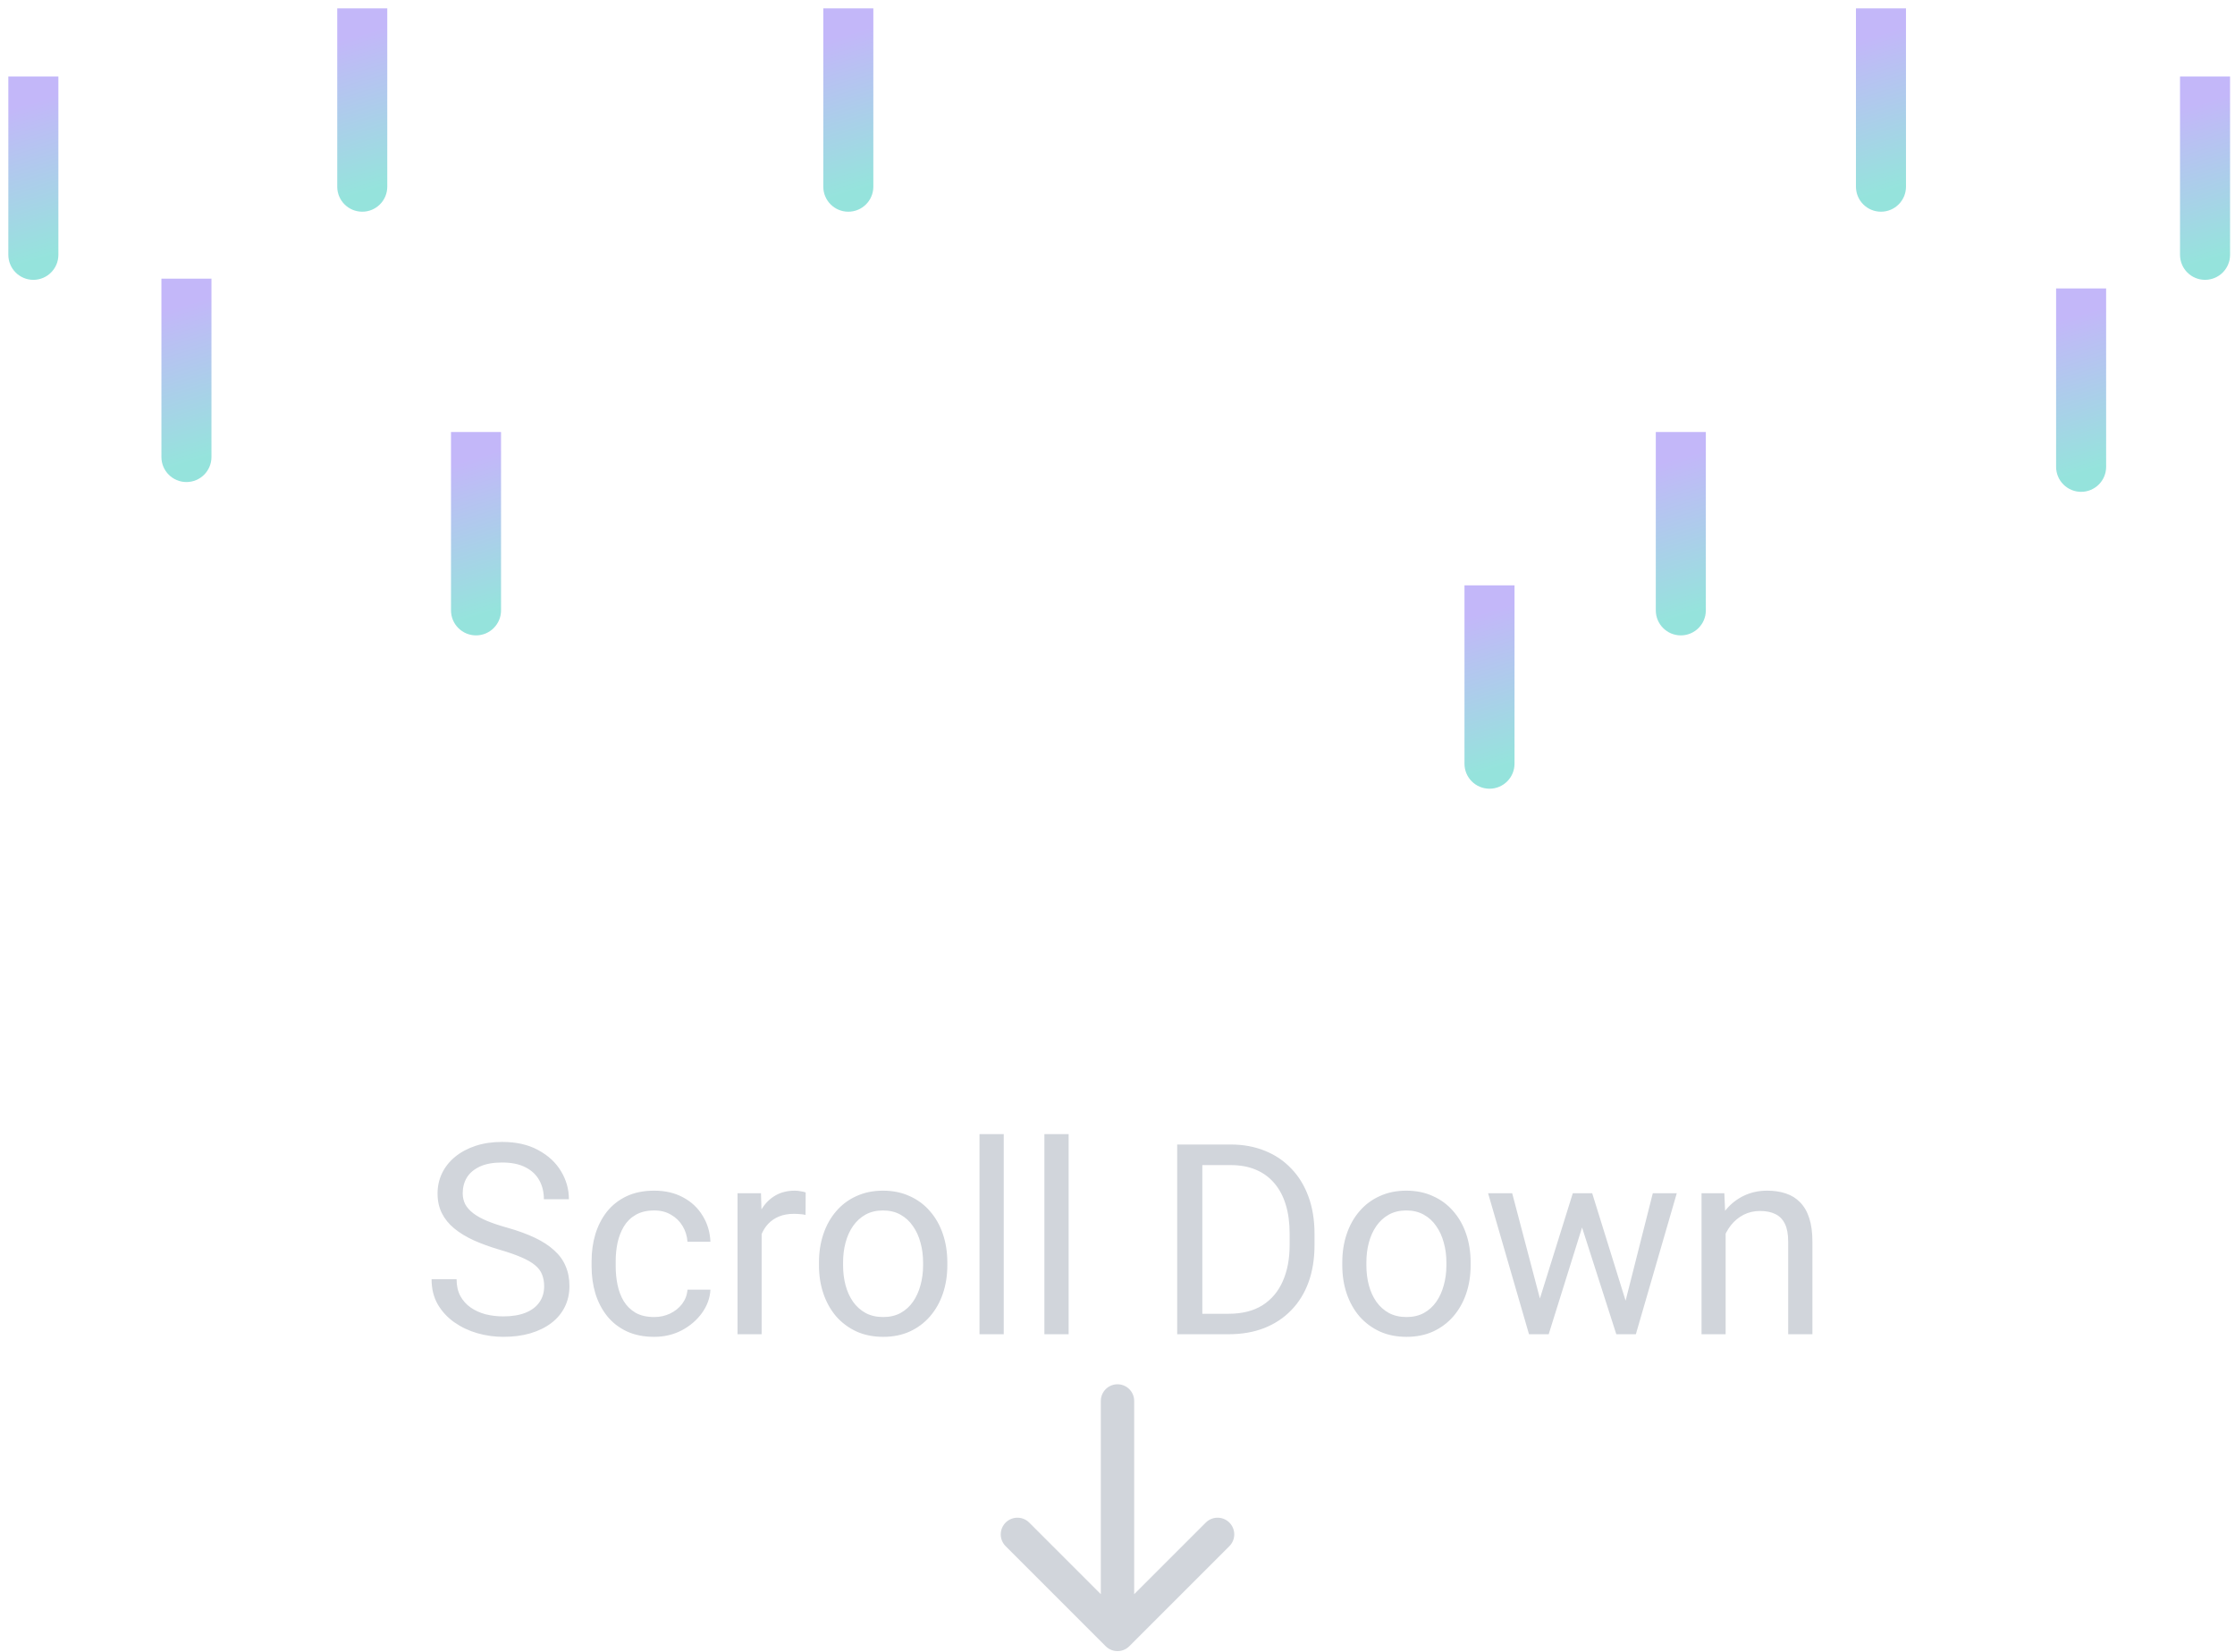
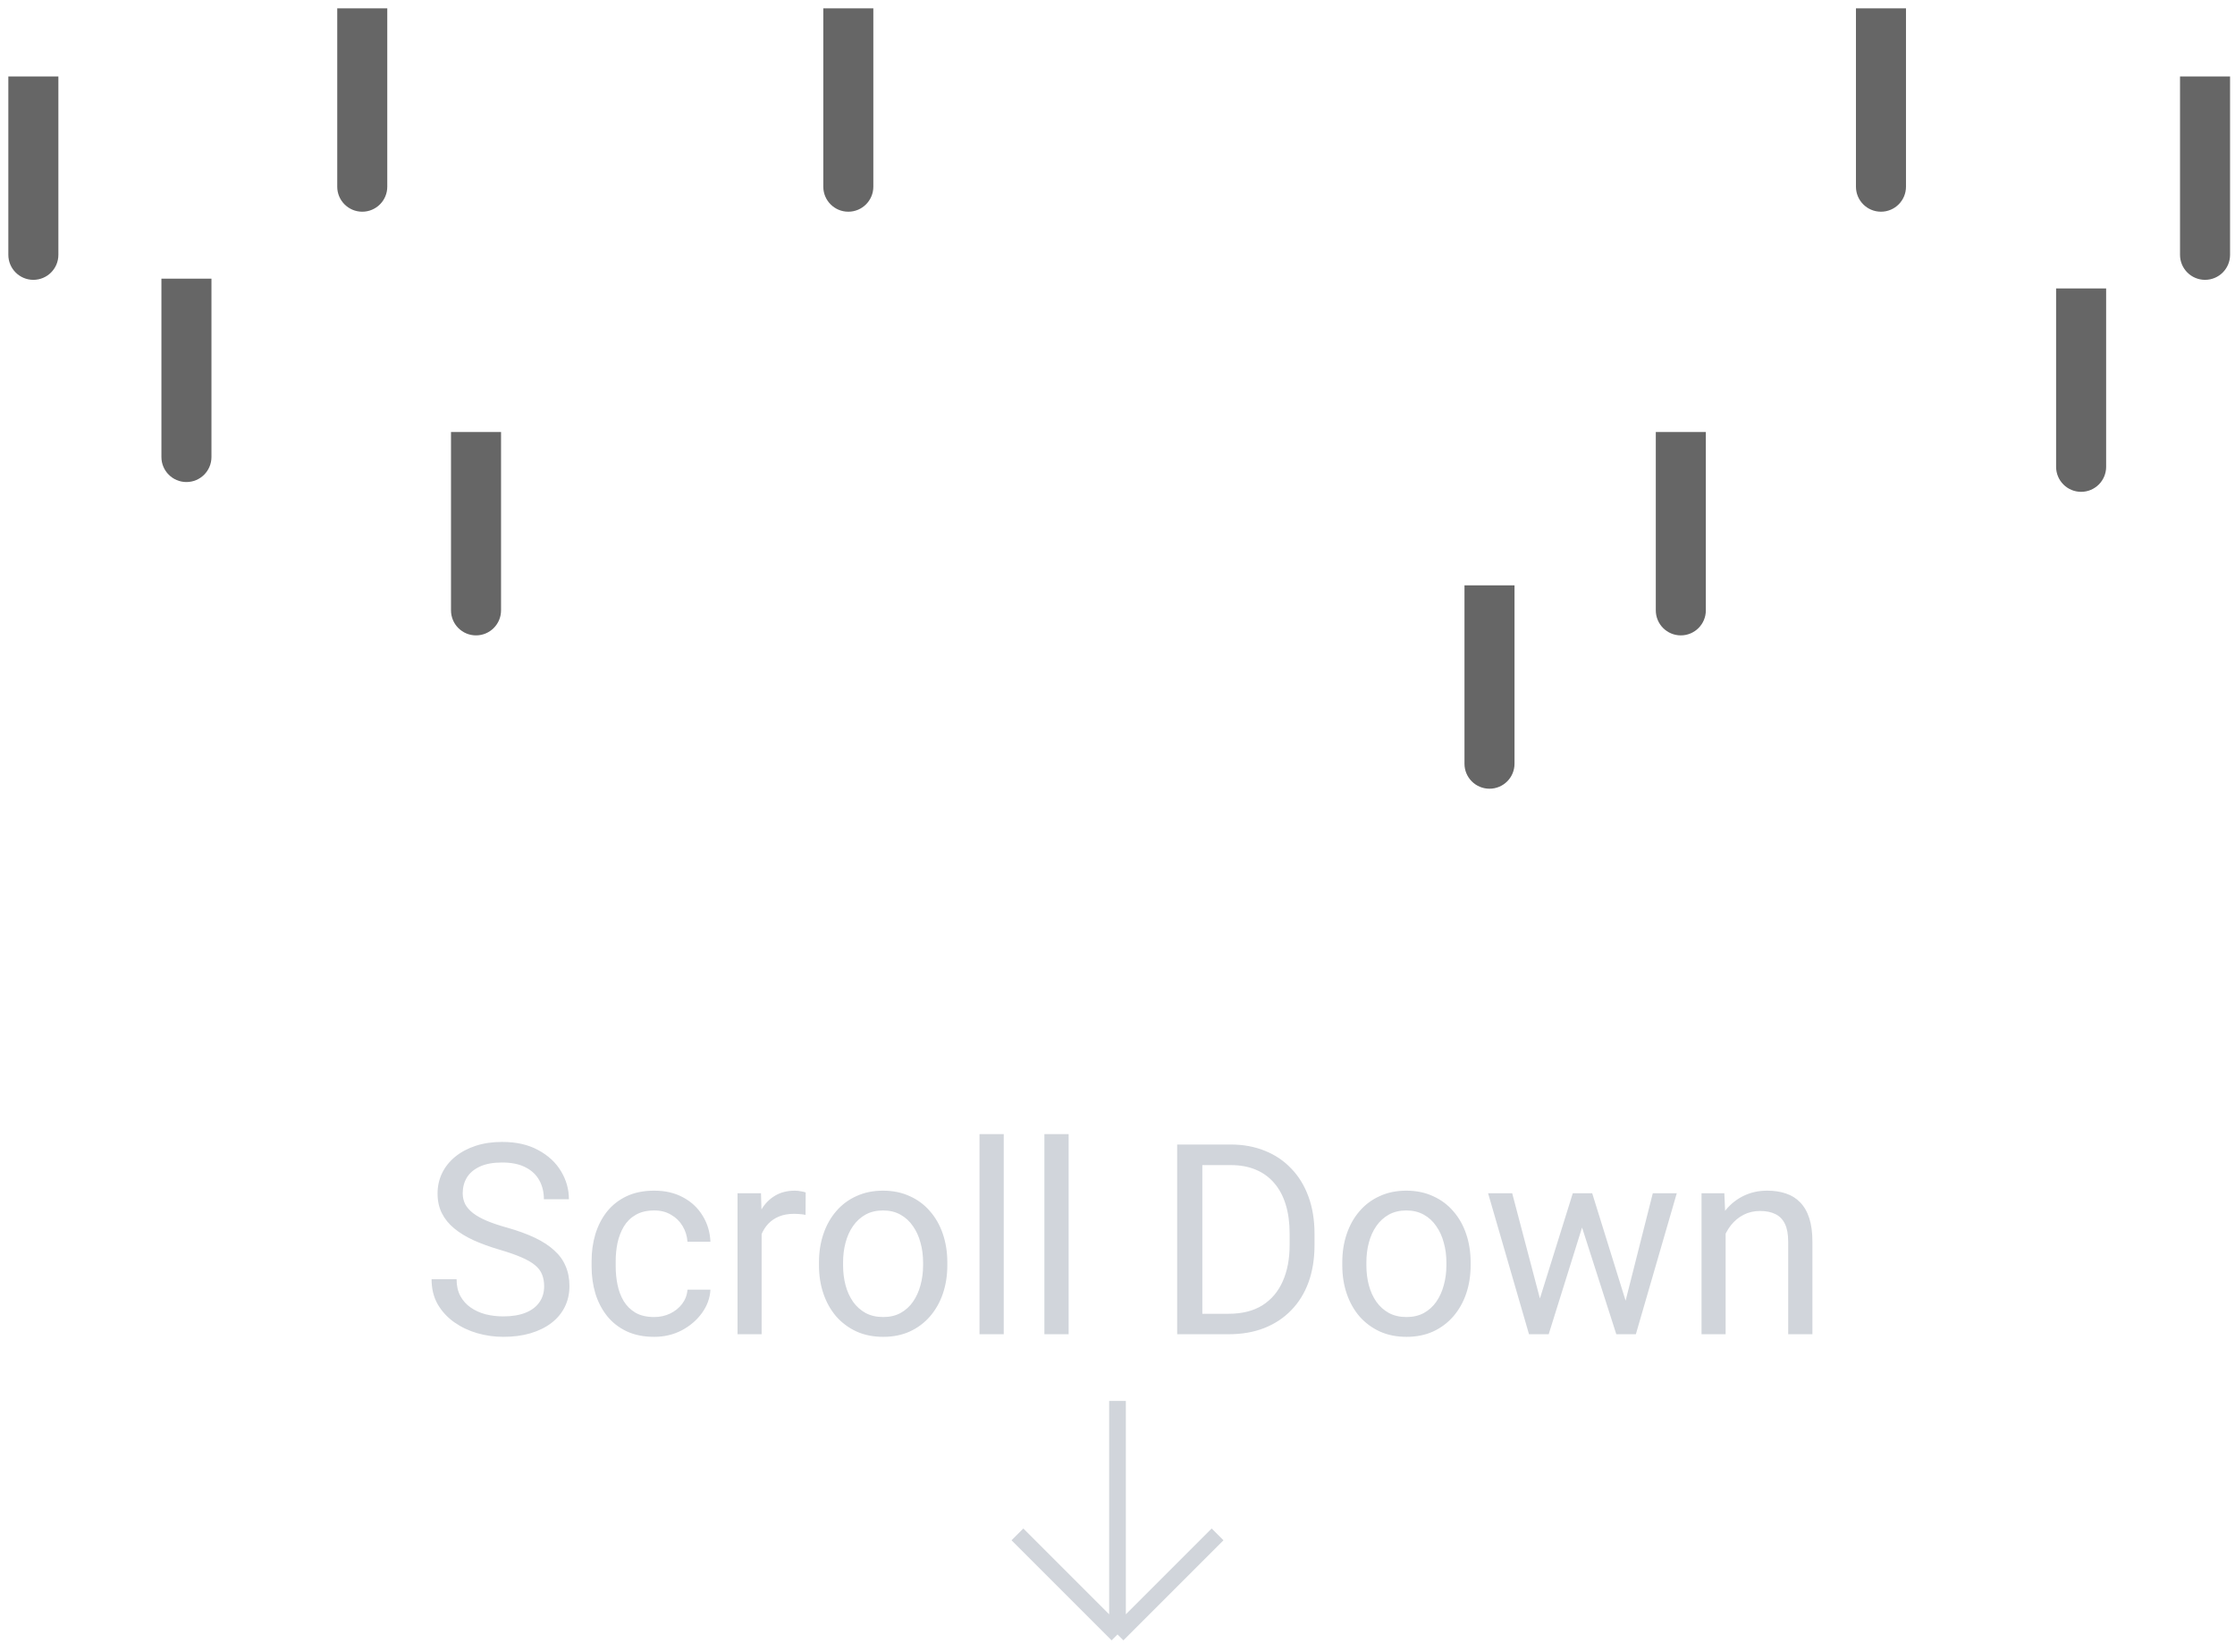
<svg xmlns="http://www.w3.org/2000/svg" width="134" height="99" viewBox="0 0 134 99" fill="none">
  <path d="M133.704 6.085V4.585H130.704V6.085H133.704ZM130.704 15.279C130.704 16.108 131.376 16.779 132.204 16.779C133.033 16.779 133.704 16.108 133.704 15.279H130.704ZM132.204 6.085H130.704V15.279H132.204H133.704V6.085H132.204Z" fill="url(#paint0_linear_1_15)" fill-opacity="0.6" />
  <path d="M3.5 6.085V4.585H0.5V6.085H3.5ZM0.5 15.279C0.5 16.108 1.172 16.779 2 16.779C2.828 16.779 3.5 16.108 3.5 15.279H0.5ZM2 6.085H0.5V15.279H2H3.5V6.085H2Z" fill="url(#paint1_linear_1_15)" fill-opacity="0.6" />
  <path d="M126.274 18.796V17.296H123.274V18.796H126.274ZM123.274 27.99C123.274 28.818 123.945 29.49 124.774 29.49C125.602 29.49 126.274 28.818 126.274 27.99H123.274ZM124.774 18.796H123.274V27.99H124.774H126.274V18.796H124.774Z" fill="url(#paint2_linear_1_15)" fill-opacity="0.6" />
  <path d="M114.274 2V0.5H111.274V2H114.274ZM111.274 11.194C111.274 12.023 111.945 12.694 112.774 12.694C113.602 12.694 114.274 12.023 114.274 11.194H111.274ZM112.774 2H111.274V11.194H112.774H114.274V2H112.774Z" fill="url(#paint3_linear_1_15)" fill-opacity="0.6" />
  <path d="M102.274 27.403V25.903H99.274V27.403H102.274ZM99.274 36.597C99.274 37.425 99.945 38.097 100.774 38.097C101.602 38.097 102.274 37.425 102.274 36.597H99.274ZM100.774 27.403H99.274V36.597H100.774H102.274V27.403H100.774Z" fill="url(#paint4_linear_1_15)" fill-opacity="0.6" />
  <path d="M23.219 2V0.5H20.219V2H23.219ZM20.219 11.194C20.219 12.023 20.89 12.694 21.719 12.694C22.547 12.694 23.219 12.023 23.219 11.194H20.219ZM21.719 2H20.219V11.194H21.719H23.219V2H21.719Z" fill="url(#paint5_linear_1_15)" fill-opacity="0.6" />
  <path d="M12.678 18.209V16.709H9.678V18.209H12.678ZM9.678 27.403C9.678 28.231 10.35 28.903 11.178 28.903C12.007 28.903 12.678 28.231 12.678 27.403H9.678ZM11.178 18.209H9.678V27.403H11.178H12.678V18.209H11.178Z" fill="url(#paint6_linear_1_15)" fill-opacity="0.6" />
  <path d="M30.04 27.403V25.903H27.04V27.403H30.04ZM27.04 36.597C27.04 37.425 27.711 38.097 28.54 38.097C29.368 38.097 30.04 37.425 30.04 36.597H27.04ZM28.54 27.403H27.04V36.597H28.54H30.04V27.403H28.54Z" fill="url(#paint7_linear_1_15)" fill-opacity="0.6" />
  <path d="M52.361 2V0.5H49.361V2H52.361ZM49.361 11.194C49.361 12.023 50.032 12.694 50.861 12.694C51.689 12.694 52.361 12.023 52.361 11.194H49.361ZM50.861 2H49.361V11.194H50.861H52.361V2H50.861Z" fill="url(#paint8_linear_1_15)" fill-opacity="0.6" />
  <path d="M90.803 36.597V35.097H87.803V36.597H90.803ZM87.803 45.791C87.803 46.62 88.475 47.291 89.303 47.291C90.132 47.291 90.803 46.62 90.803 45.791H87.803ZM89.303 36.597H87.803V45.791H89.303H90.803V36.597H89.303Z" fill="url(#paint9_linear_1_15)" fill-opacity="0.6" />
  <path d="M32.625 77.125C32.625 76.859 32.583 76.625 32.5 76.422C32.422 76.213 32.281 76.026 32.078 75.859C31.88 75.693 31.604 75.534 31.25 75.383C30.901 75.232 30.458 75.078 29.922 74.922C29.359 74.755 28.852 74.57 28.398 74.367C27.945 74.159 27.557 73.922 27.234 73.656C26.912 73.391 26.664 73.086 26.492 72.742C26.32 72.398 26.234 72.005 26.234 71.562C26.234 71.12 26.326 70.711 26.508 70.336C26.69 69.961 26.951 69.635 27.289 69.359C27.633 69.078 28.042 68.859 28.516 68.703C28.99 68.547 29.518 68.469 30.102 68.469C30.956 68.469 31.68 68.633 32.273 68.961C32.872 69.284 33.328 69.708 33.641 70.234C33.953 70.755 34.109 71.312 34.109 71.906H32.609C32.609 71.479 32.518 71.102 32.336 70.773C32.154 70.44 31.878 70.18 31.508 69.992C31.138 69.799 30.669 69.703 30.102 69.703C29.565 69.703 29.122 69.784 28.773 69.945C28.424 70.107 28.164 70.326 27.992 70.602C27.826 70.878 27.742 71.193 27.742 71.547C27.742 71.787 27.792 72.005 27.891 72.203C27.995 72.396 28.154 72.576 28.367 72.742C28.586 72.909 28.862 73.062 29.195 73.203C29.534 73.344 29.938 73.479 30.406 73.609C31.052 73.792 31.609 73.995 32.078 74.219C32.547 74.443 32.932 74.695 33.234 74.977C33.542 75.253 33.768 75.568 33.914 75.922C34.065 76.271 34.141 76.667 34.141 77.109C34.141 77.573 34.047 77.992 33.859 78.367C33.672 78.742 33.404 79.062 33.055 79.328C32.706 79.594 32.286 79.799 31.797 79.945C31.312 80.086 30.771 80.156 30.172 80.156C29.646 80.156 29.128 80.083 28.617 79.938C28.112 79.792 27.651 79.573 27.234 79.281C26.823 78.99 26.492 78.63 26.242 78.203C25.997 77.771 25.875 77.271 25.875 76.703H27.375C27.375 77.094 27.451 77.43 27.602 77.711C27.753 77.987 27.958 78.216 28.219 78.398C28.484 78.581 28.784 78.716 29.117 78.805C29.456 78.888 29.807 78.93 30.172 78.93C30.698 78.93 31.143 78.857 31.508 78.711C31.872 78.565 32.148 78.357 32.336 78.086C32.529 77.815 32.625 77.495 32.625 77.125ZM39.227 78.969C39.57 78.969 39.888 78.898 40.18 78.758C40.471 78.617 40.711 78.424 40.898 78.18C41.086 77.93 41.193 77.646 41.219 77.328H42.594C42.568 77.828 42.398 78.294 42.086 78.727C41.779 79.154 41.375 79.5 40.875 79.766C40.375 80.026 39.825 80.156 39.227 80.156C38.591 80.156 38.036 80.044 37.562 79.82C37.094 79.596 36.703 79.289 36.391 78.898C36.083 78.508 35.852 78.06 35.695 77.555C35.544 77.044 35.469 76.505 35.469 75.938V75.609C35.469 75.042 35.544 74.505 35.695 74C35.852 73.49 36.083 73.039 36.391 72.648C36.703 72.258 37.094 71.951 37.562 71.727C38.036 71.503 38.591 71.391 39.227 71.391C39.888 71.391 40.466 71.526 40.961 71.797C41.456 72.062 41.844 72.427 42.125 72.891C42.411 73.349 42.568 73.87 42.594 74.453H41.219C41.193 74.104 41.094 73.789 40.922 73.508C40.755 73.227 40.526 73.003 40.234 72.836C39.948 72.664 39.612 72.578 39.227 72.578C38.784 72.578 38.411 72.667 38.109 72.844C37.812 73.016 37.575 73.25 37.398 73.547C37.227 73.838 37.102 74.164 37.023 74.523C36.95 74.878 36.914 75.24 36.914 75.609V75.938C36.914 76.307 36.95 76.672 37.023 77.031C37.096 77.391 37.219 77.716 37.391 78.008C37.568 78.299 37.805 78.534 38.102 78.711C38.404 78.883 38.779 78.969 39.227 78.969ZM45.664 72.875V80H44.219V71.547H45.625L45.664 72.875ZM48.305 71.5L48.297 72.844C48.177 72.818 48.062 72.802 47.953 72.797C47.849 72.787 47.729 72.781 47.594 72.781C47.26 72.781 46.966 72.833 46.711 72.938C46.456 73.042 46.24 73.188 46.062 73.375C45.885 73.562 45.745 73.787 45.641 74.047C45.542 74.302 45.477 74.583 45.445 74.891L45.039 75.125C45.039 74.615 45.089 74.135 45.188 73.688C45.292 73.24 45.45 72.844 45.664 72.5C45.878 72.151 46.148 71.88 46.477 71.688C46.81 71.49 47.206 71.391 47.664 71.391C47.768 71.391 47.888 71.404 48.023 71.43C48.159 71.451 48.253 71.474 48.305 71.5ZM49.102 75.867V75.688C49.102 75.078 49.19 74.513 49.367 73.992C49.544 73.466 49.8 73.01 50.133 72.625C50.466 72.234 50.87 71.932 51.344 71.719C51.818 71.5 52.349 71.391 52.938 71.391C53.531 71.391 54.065 71.5 54.539 71.719C55.018 71.932 55.425 72.234 55.758 72.625C56.096 73.01 56.354 73.466 56.531 73.992C56.708 74.513 56.797 75.078 56.797 75.688V75.867C56.797 76.477 56.708 77.042 56.531 77.562C56.354 78.083 56.096 78.539 55.758 78.93C55.425 79.315 55.021 79.617 54.547 79.836C54.078 80.049 53.547 80.156 52.953 80.156C52.359 80.156 51.825 80.049 51.352 79.836C50.878 79.617 50.471 79.315 50.133 78.93C49.8 78.539 49.544 78.083 49.367 77.562C49.19 77.042 49.102 76.477 49.102 75.867ZM50.547 75.688V75.867C50.547 76.289 50.596 76.688 50.695 77.062C50.794 77.432 50.943 77.76 51.141 78.047C51.344 78.333 51.596 78.56 51.898 78.727C52.2 78.888 52.552 78.969 52.953 78.969C53.349 78.969 53.695 78.888 53.992 78.727C54.294 78.56 54.544 78.333 54.742 78.047C54.94 77.76 55.089 77.432 55.188 77.062C55.292 76.688 55.344 76.289 55.344 75.867V75.688C55.344 75.271 55.292 74.878 55.188 74.508C55.089 74.133 54.938 73.802 54.734 73.516C54.536 73.224 54.286 72.995 53.984 72.828C53.688 72.662 53.339 72.578 52.938 72.578C52.542 72.578 52.193 72.662 51.891 72.828C51.594 72.995 51.344 73.224 51.141 73.516C50.943 73.802 50.794 74.133 50.695 74.508C50.596 74.878 50.547 75.271 50.547 75.688ZM60.18 68V80H58.727V68H60.18ZM64.07 68V80H62.617V68H64.07ZM73.656 80H71.281L71.297 78.773H73.656C74.469 78.773 75.146 78.604 75.688 78.266C76.229 77.922 76.635 77.443 76.906 76.828C77.182 76.208 77.32 75.484 77.32 74.656V73.961C77.32 73.31 77.242 72.732 77.086 72.227C76.93 71.716 76.701 71.287 76.398 70.938C76.096 70.583 75.727 70.315 75.289 70.133C74.857 69.951 74.359 69.859 73.797 69.859H71.234V68.625H73.797C74.542 68.625 75.221 68.75 75.836 69C76.451 69.245 76.979 69.602 77.422 70.07C77.87 70.534 78.213 71.096 78.453 71.758C78.693 72.414 78.812 73.154 78.812 73.977V74.656C78.812 75.479 78.693 76.221 78.453 76.883C78.213 77.539 77.867 78.099 77.414 78.562C76.966 79.026 76.424 79.383 75.789 79.633C75.159 79.878 74.448 80 73.656 80ZM72.086 68.625V80H70.578V68.625H72.086ZM80.477 75.867V75.688C80.477 75.078 80.565 74.513 80.742 73.992C80.919 73.466 81.174 73.01 81.508 72.625C81.841 72.234 82.245 71.932 82.719 71.719C83.193 71.5 83.724 71.391 84.312 71.391C84.906 71.391 85.44 71.5 85.914 71.719C86.393 71.932 86.799 72.234 87.133 72.625C87.471 73.01 87.729 73.466 87.906 73.992C88.083 74.513 88.172 75.078 88.172 75.688V75.867C88.172 76.477 88.083 77.042 87.906 77.562C87.729 78.083 87.471 78.539 87.133 78.93C86.799 79.315 86.396 79.617 85.922 79.836C85.453 80.049 84.922 80.156 84.328 80.156C83.734 80.156 83.201 80.049 82.727 79.836C82.253 79.617 81.846 79.315 81.508 78.93C81.174 78.539 80.919 78.083 80.742 77.562C80.565 77.042 80.477 76.477 80.477 75.867ZM81.922 75.688V75.867C81.922 76.289 81.971 76.688 82.07 77.062C82.169 77.432 82.318 77.76 82.516 78.047C82.719 78.333 82.971 78.56 83.273 78.727C83.576 78.888 83.927 78.969 84.328 78.969C84.724 78.969 85.07 78.888 85.367 78.727C85.669 78.56 85.919 78.333 86.117 78.047C86.315 77.76 86.463 77.432 86.562 77.062C86.667 76.688 86.719 76.289 86.719 75.867V75.688C86.719 75.271 86.667 74.878 86.562 74.508C86.463 74.133 86.312 73.802 86.109 73.516C85.912 73.224 85.662 72.995 85.359 72.828C85.062 72.662 84.713 72.578 84.312 72.578C83.917 72.578 83.568 72.662 83.266 72.828C82.969 72.995 82.719 73.224 82.516 73.516C82.318 73.802 82.169 74.133 82.07 74.508C81.971 74.878 81.922 75.271 81.922 75.688ZM92.125 78.5L94.297 71.547H95.25L95.062 72.93L92.852 80H91.922L92.125 78.5ZM90.664 71.547L92.516 78.578L92.648 80H91.672L89.219 71.547H90.664ZM97.328 78.523L99.094 71.547H100.531L98.078 80H97.109L97.328 78.523ZM95.461 71.547L97.586 78.383L97.828 80H96.906L94.633 72.914L94.445 71.547H95.461ZM103.461 73.352V80H102.016V71.547H103.383L103.461 73.352ZM103.117 75.453L102.516 75.43C102.521 74.852 102.607 74.318 102.773 73.828C102.94 73.333 103.174 72.904 103.477 72.539C103.779 72.174 104.138 71.893 104.555 71.695C104.977 71.492 105.443 71.391 105.953 71.391C106.37 71.391 106.745 71.448 107.078 71.562C107.411 71.672 107.695 71.849 107.93 72.094C108.169 72.338 108.352 72.656 108.477 73.047C108.602 73.432 108.664 73.904 108.664 74.461V80H107.211V74.445C107.211 74.003 107.146 73.648 107.016 73.383C106.885 73.112 106.695 72.917 106.445 72.797C106.195 72.672 105.888 72.609 105.523 72.609C105.164 72.609 104.836 72.685 104.539 72.836C104.247 72.987 103.995 73.195 103.781 73.461C103.573 73.727 103.409 74.031 103.289 74.375C103.174 74.713 103.117 75.073 103.117 75.453Z" fill="#D1D5DB" />
-   <path d="M67 98V84M67 98L61 92M67 98L73 92" stroke="#D1D5DB" stroke-width="2" stroke-linecap="round" stroke-linejoin="round" />
+   <path d="M67 98V84M67 98L61 92M67 98L73 92" stroke="#D1D5DB" strokeWidth="2" strokeLinecap="round" strokeLinejoin="round" />
  <defs>
    <linearGradient id="paint0_linear_1_15" x1="130.72" y1="6.53" x2="133.301" y2="15.279" gradientUnits="userSpaceOnUse">
-       <stop stop-color="#9B87F5" />
-       <stop offset="1" stop-color="#4FD1C5" />
+       <stop stopColor="#9B87F5" />
+       <stop offset="1" stopColor="#4FD1C5" />
    </linearGradient>
    <linearGradient id="paint1_linear_1_15" x1="0.516" y1="6.53" x2="3.097" y2="15.279" gradientUnits="userSpaceOnUse">
-       <stop stop-color="#9B87F5" />
-       <stop offset="1" stop-color="#4FD1C5" />
+       <stop stopColor="#9B87F5" />
+       <stop offset="1" stopColor="#4FD1C5" />
    </linearGradient>
    <linearGradient id="paint2_linear_1_15" x1="123.29" y1="19.241" x2="125.871" y2="27.99" gradientUnits="userSpaceOnUse">
-       <stop stop-color="#9B87F5" />
-       <stop offset="1" stop-color="#4FD1C5" />
+       <stop stopColor="#9B87F5" />
+       <stop offset="1" stopColor="#4FD1C5" />
    </linearGradient>
    <linearGradient id="paint3_linear_1_15" x1="111.29" y1="2.445" x2="113.871" y2="11.194" gradientUnits="userSpaceOnUse">
-       <stop stop-color="#9B87F5" />
-       <stop offset="1" stop-color="#4FD1C5" />
+       <stop stopColor="#9B87F5" />
+       <stop offset="1" stopColor="#4FD1C5" />
    </linearGradient>
    <linearGradient id="paint4_linear_1_15" x1="99.29" y1="27.848" x2="101.871" y2="36.597" gradientUnits="userSpaceOnUse">
-       <stop stop-color="#9B87F5" />
-       <stop offset="1" stop-color="#4FD1C5" />
+       <stop stopColor="#9B87F5" />
+       <stop offset="1" stopColor="#4FD1C5" />
    </linearGradient>
    <linearGradient id="paint5_linear_1_15" x1="20.235" y1="2.445" x2="22.816" y2="11.194" gradientUnits="userSpaceOnUse">
-       <stop stop-color="#9B87F5" />
-       <stop offset="1" stop-color="#4FD1C5" />
+       <stop stopColor="#9B87F5" />
+       <stop offset="1" stopColor="#4FD1C5" />
    </linearGradient>
    <linearGradient id="paint6_linear_1_15" x1="9.694" y1="18.654" x2="12.275" y2="27.403" gradientUnits="userSpaceOnUse">
-       <stop stop-color="#9B87F5" />
-       <stop offset="1" stop-color="#4FD1C5" />
+       <stop stopColor="#9B87F5" />
+       <stop offset="1" stopColor="#4FD1C5" />
    </linearGradient>
    <linearGradient id="paint7_linear_1_15" x1="27.056" y1="27.848" x2="29.637" y2="36.597" gradientUnits="userSpaceOnUse">
-       <stop stop-color="#9B87F5" />
-       <stop offset="1" stop-color="#4FD1C5" />
+       <stop stopColor="#9B87F5" />
+       <stop offset="1" stopColor="#4FD1C5" />
    </linearGradient>
    <linearGradient id="paint8_linear_1_15" x1="49.377" y1="2.445" x2="51.958" y2="11.194" gradientUnits="userSpaceOnUse">
-       <stop stop-color="#9B87F5" />
-       <stop offset="1" stop-color="#4FD1C5" />
+       <stop stopColor="#9B87F5" />
+       <stop offset="1" stopColor="#4FD1C5" />
    </linearGradient>
    <linearGradient id="paint9_linear_1_15" x1="87.82" y1="37.042" x2="90.4" y2="45.791" gradientUnits="userSpaceOnUse">
-       <stop stop-color="#9B87F5" />
-       <stop offset="1" stop-color="#4FD1C5" />
+       <stop stopColor="#9B87F5" />
+       <stop offset="1" stopColor="#4FD1C5" />
    </linearGradient>
  </defs>
</svg>
